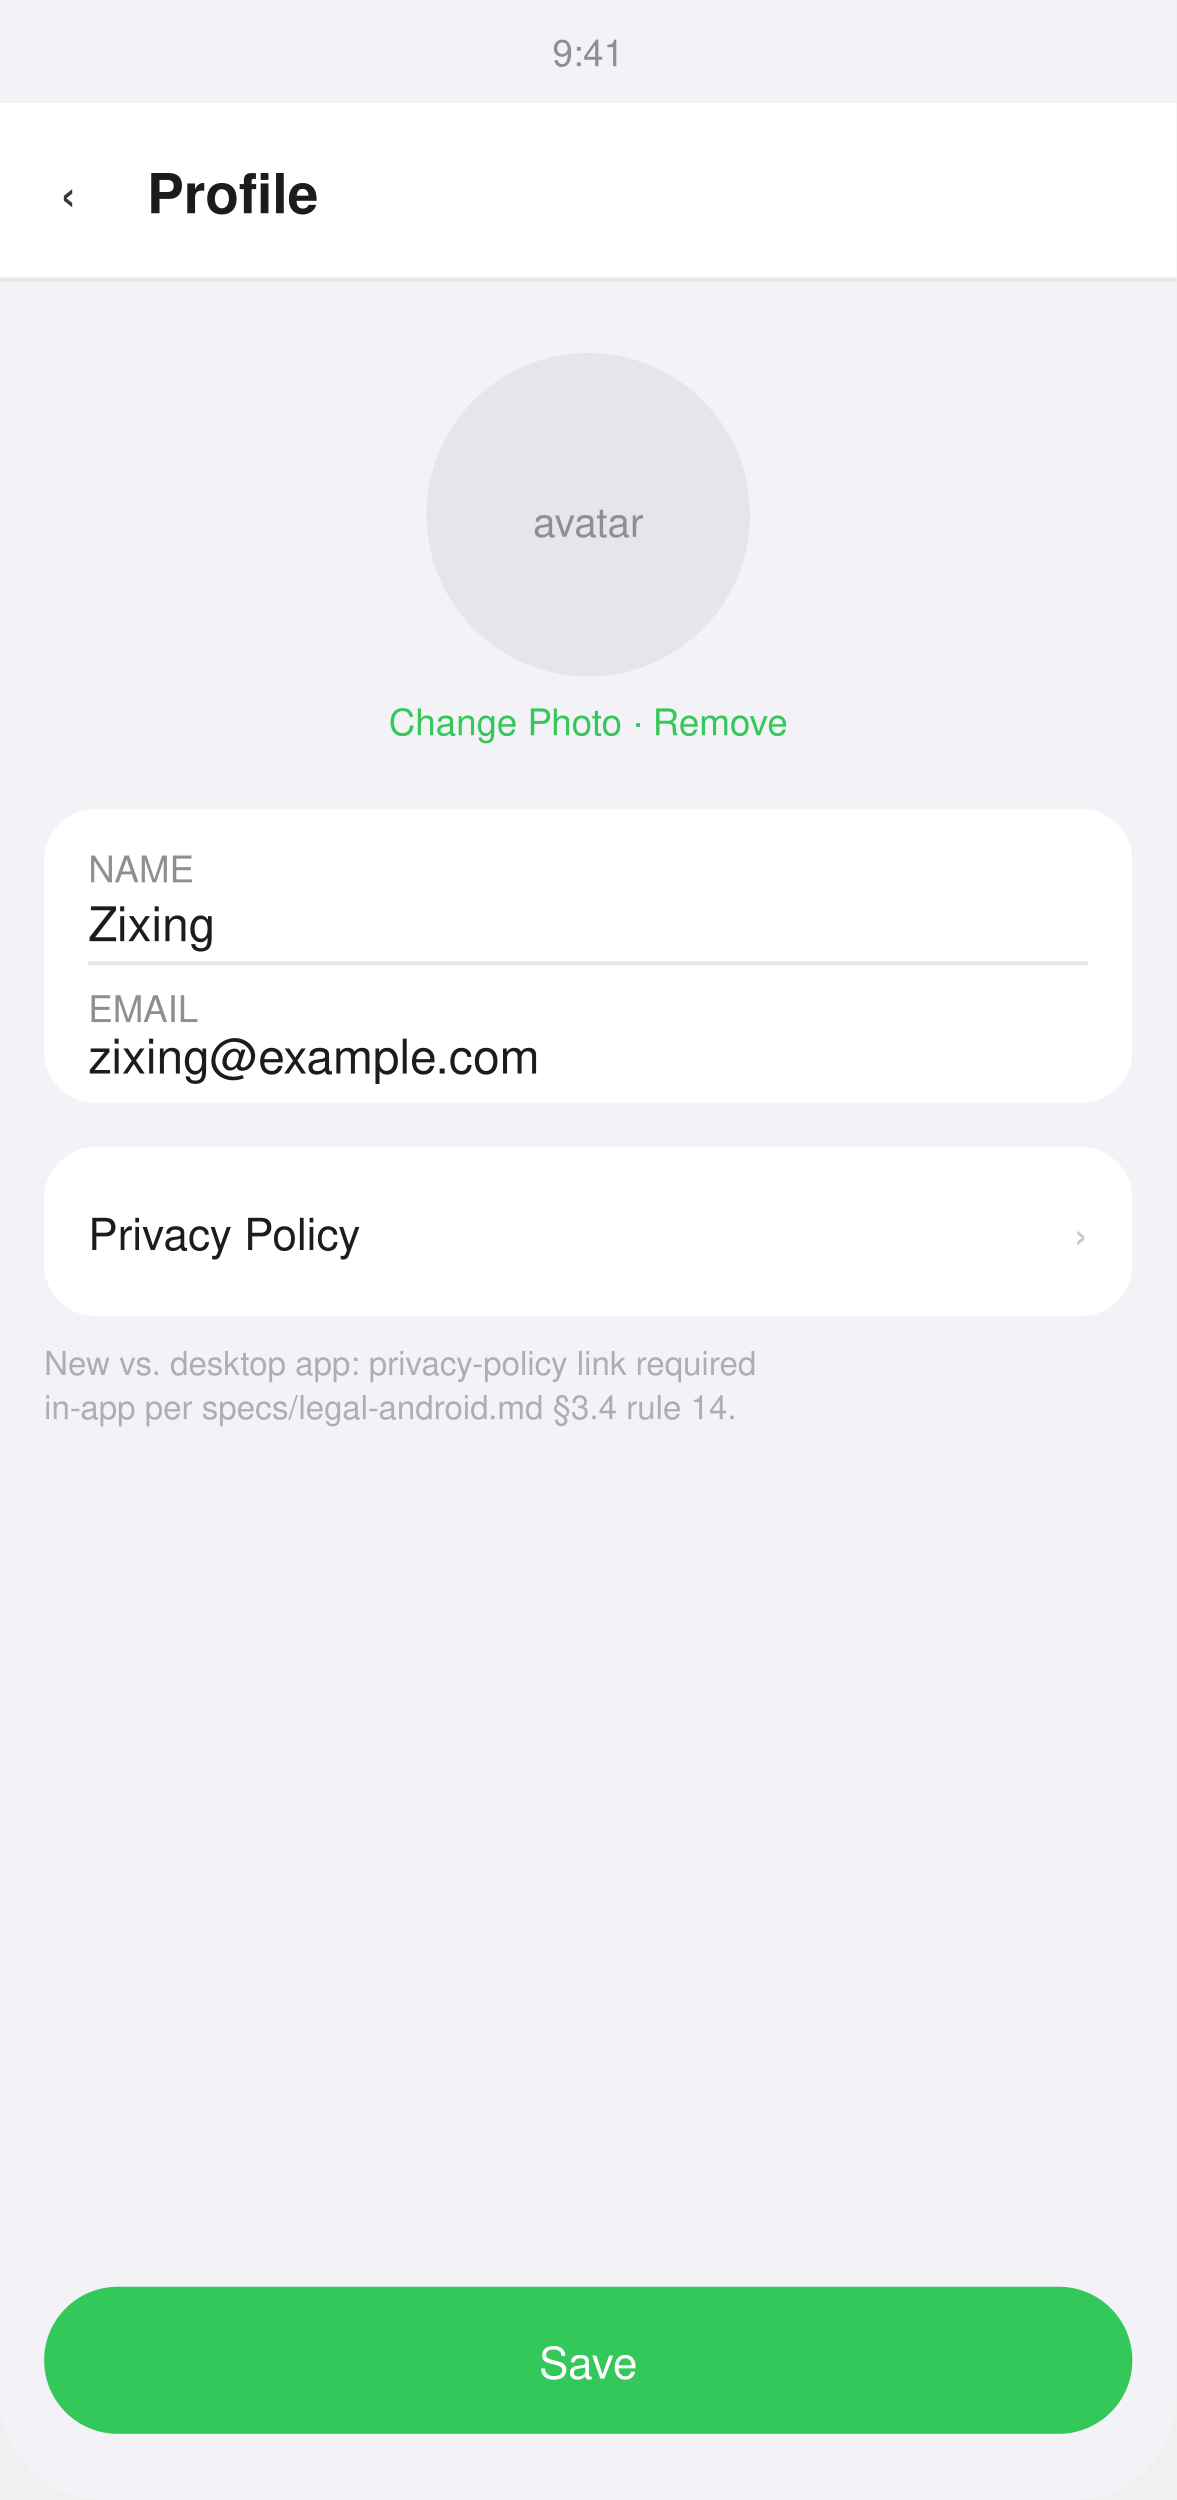
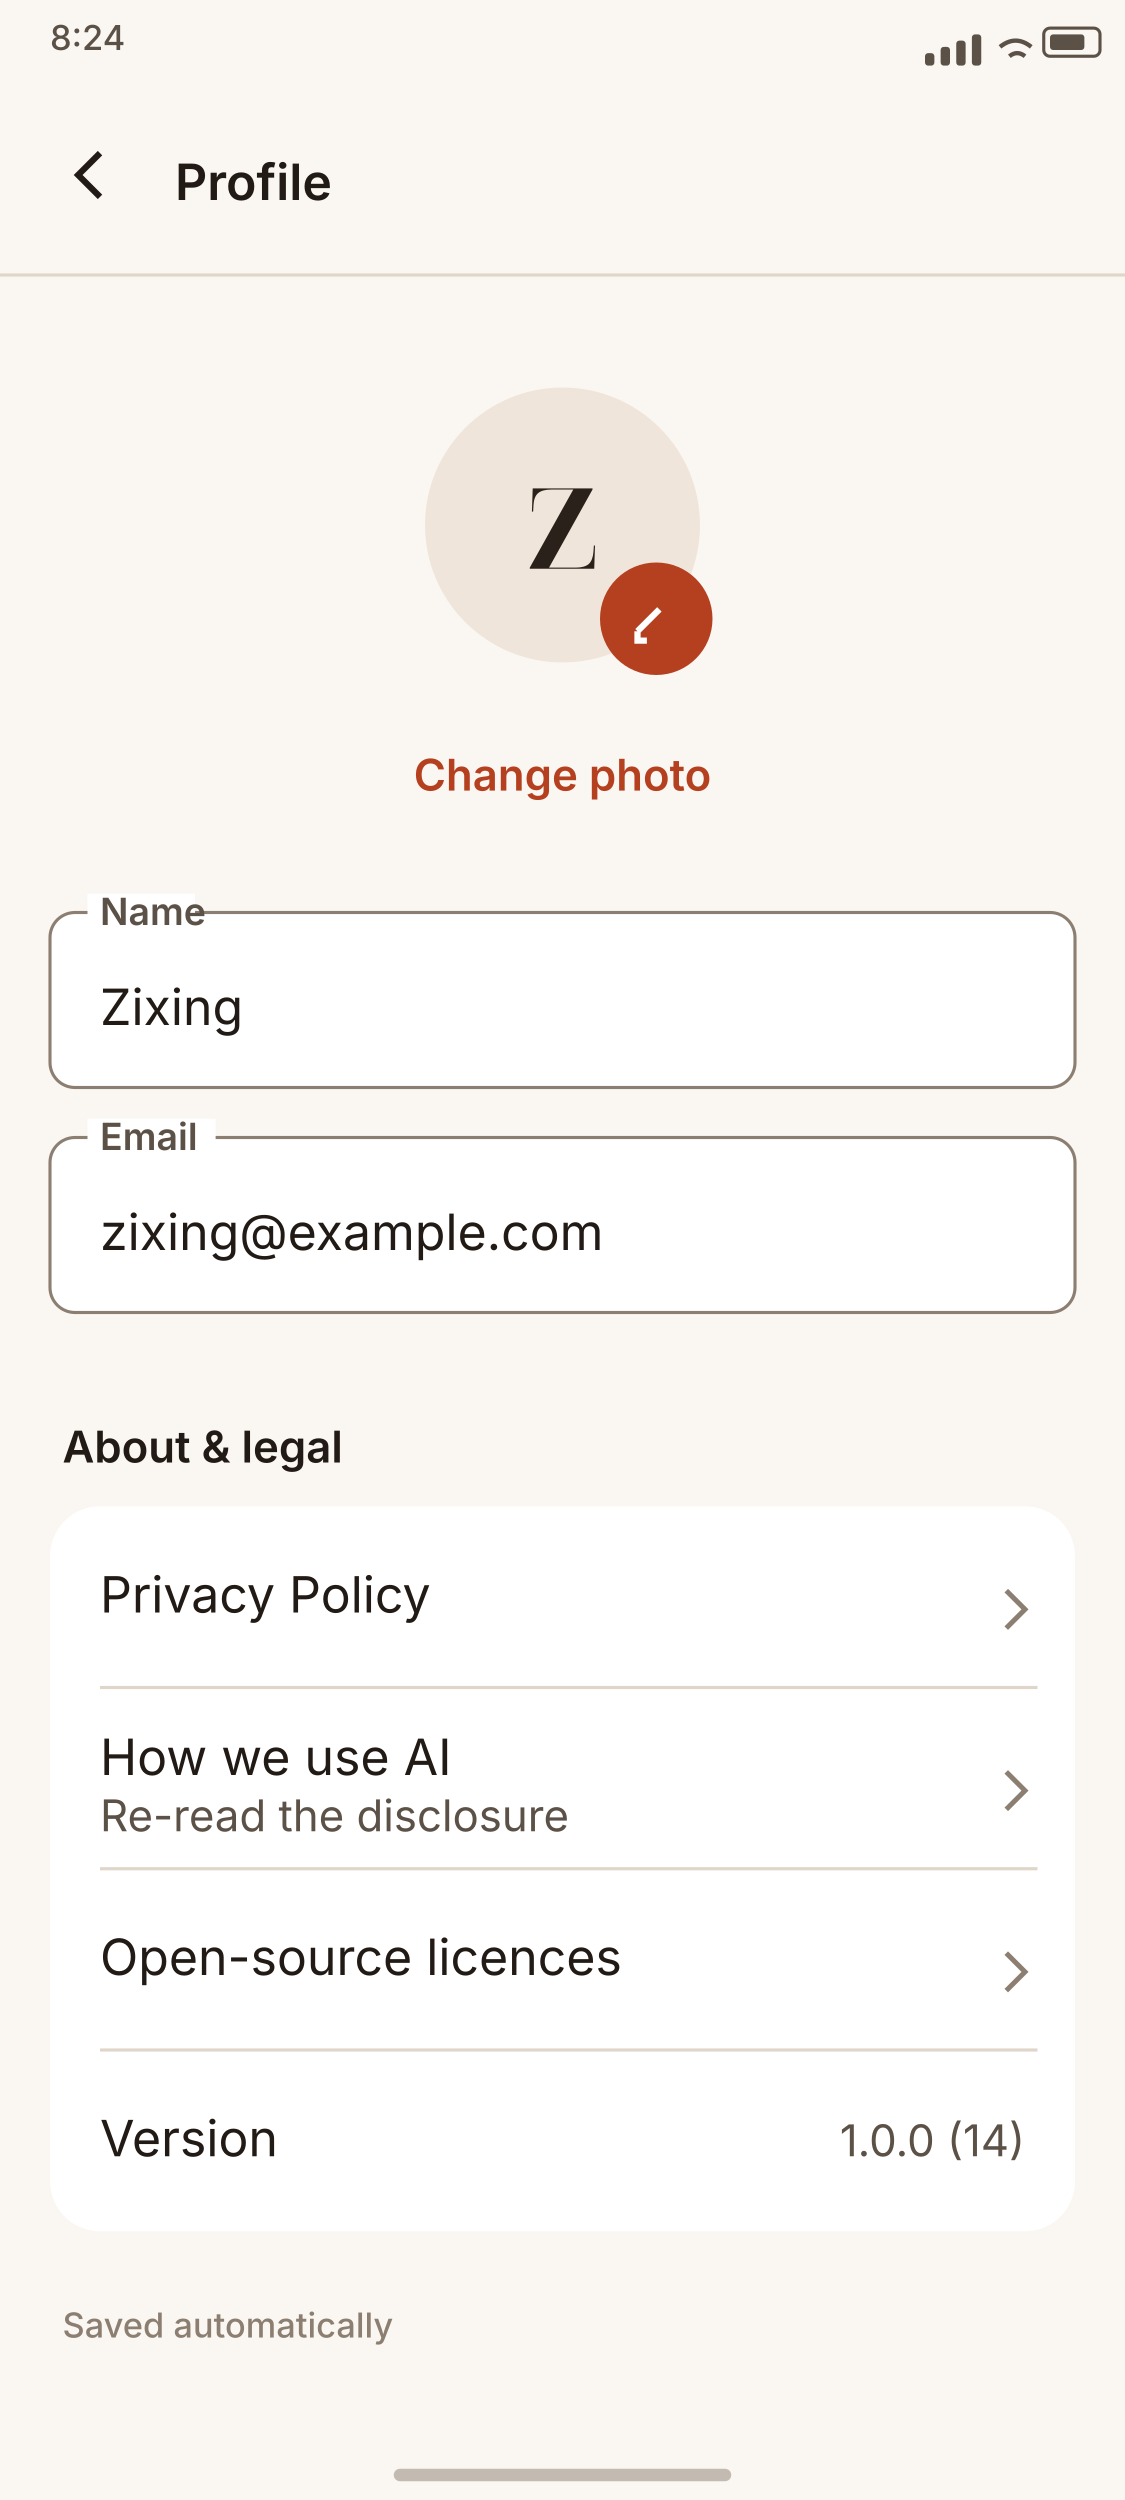
- <svg xmlns="http://www.w3.org/2000/svg" viewBox="0 0 320 680" font-family="Helvetica,Arial,sans-serif">
-   <rect width="320" height="680" rx="28" fill="#F2F2F7" />
-   <rect width="320" height="28" fill="#F2F2F7" />
-   <text x="160" y="18" font-size="10" text-anchor="middle" fill="#8E8E93">9:41</text>
-   <rect x="0" y="28" width="320" height="48" fill="#FFFFFF" />
-   <text x="16" y="58" font-size="15" fill="#3A3A3C">‹</text>
-   <text x="40" y="58" font-size="15" font-weight="bold" fill="#1C1C1E">Profile</text>
-   <line x1="0" y1="76" x2="320" y2="76" stroke="#E5E5EA" stroke-width="1" />
-   <circle cx="160" cy="140" r="44" fill="#E5E5EA" />
-   <text x="160" y="146" font-size="11" text-anchor="middle" fill="#8E8E93">avatar</text>
-   <text x="160" y="200" font-size="10" text-anchor="middle" fill="#34C759">Change Photo · Remove</text>
-   <rect x="12" y="220" width="296" height="80" rx="14" fill="#FFFFFF" />
-   <text x="24" y="240" font-size="10" fill="#8E8E93">NAME</text>
-   <text x="24" y="256" font-size="13" fill="#1C1C1E">Zixing</text>
-   <line x1="24" y1="262" x2="296" y2="262" stroke="#E5E5EA" />
-   <text x="24" y="278" font-size="10" fill="#8E8E93">EMAIL</text>
-   <text x="24" y="292" font-size="13" fill="#1C1C1E">zixing@example.com</text>
-   <rect x="12" y="312" width="296" height="46" rx="14" fill="#FFFFFF" />
-   <text x="24" y="340" font-size="12" fill="#1C1C1E">Privacy Policy</text>
-   <text x="296" y="340" font-size="12" text-anchor="end" fill="#C7C7CC">›</text>
-   <text x="12" y="374" font-size="9" fill="#AEAEB2">New vs. desktop app: privacy-policy link required</text>
-   <text x="12" y="386" font-size="9" fill="#AEAEB2">in-app per specs/legal-android.md §3.4 rule 14.</text>
-   <rect x="12" y="622" width="296" height="40" rx="20" fill="#34C759" />
-   <text x="160" y="647" font-size="12" text-anchor="middle" fill="#FFFFFF">Save</text>
+ <svg xmlns="http://www.w3.org/2000/svg" viewBox="0 0 360 800" width="360" height="800" font-family="Inter,'Liberation Sans','DejaVu Sans',sans-serif">
+   <rect width="360" height="800" fill="#FAF7F2" />
+   <text x="16" y="16" font-family="Inter,'Liberation Sans','DejaVu Sans',sans-serif" font-size="11" font-weight="500" fill="#5C5147">8:24</text>
+   <rect x="296" y="17" width="3" height="4" fill="#5C5147" rx="1" />
+   <rect x="301" y="15" width="3" height="6" fill="#5C5147" rx="1" />
+   <rect x="306" y="13" width="3" height="8" fill="#5C5147" rx="1" />
+   <rect x="311" y="11" width="3" height="10" fill="#5C5147" rx="1" />
+   <path d="M320 15 q5 -4 10 0 M323 18 q2.5 -2 5 0" fill="none" stroke="#5C5147" stroke-width="1.4" />
+   <rect x="334" y="9" width="18" height="9" fill="none" rx="2" stroke="#5C5147" stroke-width="1" />
+   <rect x="336" y="11" width="11" height="5" fill="#5C5147" rx="1" />
+   <path d="M32 49.0 l-7 7 l7 7" fill="none" stroke="#211A15" stroke-width="2" />
+   <text x="56" y="64.0" font-family="Inter,'Liberation Sans','DejaVu Sans',sans-serif" font-size="16" font-weight="600" fill="#211A15">Profile</text>
+   <line x1="0" y1="88" x2="360" y2="88" stroke="#DFD5C9" stroke-width="1" />
+   <circle cx="180" cy="168" r="44" fill="#F0E5DA" />
+   <text x="180" y="182" font-family="Fraunces,'Noto Serif Display',Georgia,serif" font-size="36" font-weight="600" fill="#2A211A" text-anchor="middle">Z</text>
+   <circle cx="210" cy="198" r="18" fill="#B4401F" />
+   <path d="M204 202 l7 -7 M204 202 v3 h3" fill="none" stroke="#FFFFFF" stroke-width="2" />
+   <text x="180.0" y="253.0" font-family="Inter,'Liberation Sans','DejaVu Sans',sans-serif" font-size="14" font-weight="600" fill="#B4401F" text-anchor="middle">Change photo</text>
+   <rect x="16" y="292" width="328" height="56" fill="#FFFFFF" rx="8" stroke="#8C7F72" stroke-width="1" />
+   <rect x="28" y="286" width="34.4" height="12" fill="#FFFFFF" />
+   <text x="32" y="296" font-family="Inter,'Liberation Sans','DejaVu Sans',sans-serif" font-size="12" font-weight="600" fill="#5C5147">Name</text>
+   <text x="32" y="328" font-family="Inter,'Liberation Sans','DejaVu Sans',sans-serif" font-size="16" font-weight="400" fill="#211A15">Zixing</text>
+   <rect x="16" y="364" width="328" height="56" fill="#FFFFFF" rx="8" stroke="#8C7F72" stroke-width="1" />
+   <rect x="28" y="358" width="41.0" height="12" fill="#FFFFFF" />
+   <text x="32" y="368" font-family="Inter,'Liberation Sans','DejaVu Sans',sans-serif" font-size="12" font-weight="600" fill="#5C5147">Email</text>
+   <text x="32" y="400" font-family="Inter,'Liberation Sans','DejaVu Sans',sans-serif" font-size="16" font-weight="400" fill="#211A15">zixing@example.com</text>
+   <text x="20" y="468" font-family="Inter,'Liberation Sans','DejaVu Sans',sans-serif" font-size="14" font-weight="600" fill="#211A15">About &amp; legal</text>
+   <rect x="16" y="482" width="328" height="232" fill="#FFFFFF" rx="16" />
+   <text x="32" y="516" font-family="Inter,'Liberation Sans','DejaVu Sans',sans-serif" font-size="16" font-weight="400" fill="#211A15">Privacy Policy</text>
+   <path d="M322 509 l6 6 l-6 6" fill="none" stroke="#8C7F72" stroke-width="1.6" />
+   <line x1="32" y1="540" x2="332" y2="540" stroke="#DFD5C9" stroke-width="1" />
+   <text x="32" y="568" font-family="Inter,'Liberation Sans','DejaVu Sans',sans-serif" font-size="16" font-weight="400" fill="#211A15">How we use AI</text>
+   <text x="32" y="586" font-family="Inter,'Liberation Sans','DejaVu Sans',sans-serif" font-size="14" font-weight="400" fill="#5C5147">Re-read the disclosure</text>
+   <path d="M322 567 l6 6 l-6 6" fill="none" stroke="#8C7F72" stroke-width="1.6" />
+   <line x1="32" y1="598" x2="332" y2="598" stroke="#DFD5C9" stroke-width="1" />
+   <text x="32" y="632" font-family="Inter,'Liberation Sans','DejaVu Sans',sans-serif" font-size="16" font-weight="400" fill="#211A15">Open-source licences</text>
+   <path d="M322 625 l6 6 l-6 6" fill="none" stroke="#8C7F72" stroke-width="1.6" />
+   <line x1="32" y1="656" x2="332" y2="656" stroke="#DFD5C9" stroke-width="1" />
+   <text x="32" y="690" font-family="Inter,'Liberation Sans','DejaVu Sans',sans-serif" font-size="16" font-weight="400" fill="#211A15">Version</text>
+   <text x="328" y="690" font-family="Inter,'Liberation Sans','DejaVu Sans',sans-serif" font-size="14" font-weight="400" fill="#5C5147" text-anchor="end">1.0.0 (14)</text>
+   <text x="20" y="748" font-family="Inter,'Liberation Sans','DejaVu Sans',sans-serif" font-size="11" font-weight="500" fill="#8C7F72">Saved automatically</text>
+   <rect x="126.0" y="790" width="108" height="4" fill="#8C7F72" rx="2" opacity="0.5" />
</svg>
